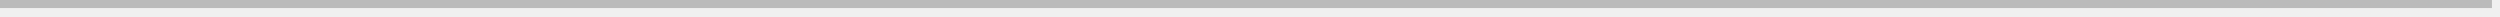
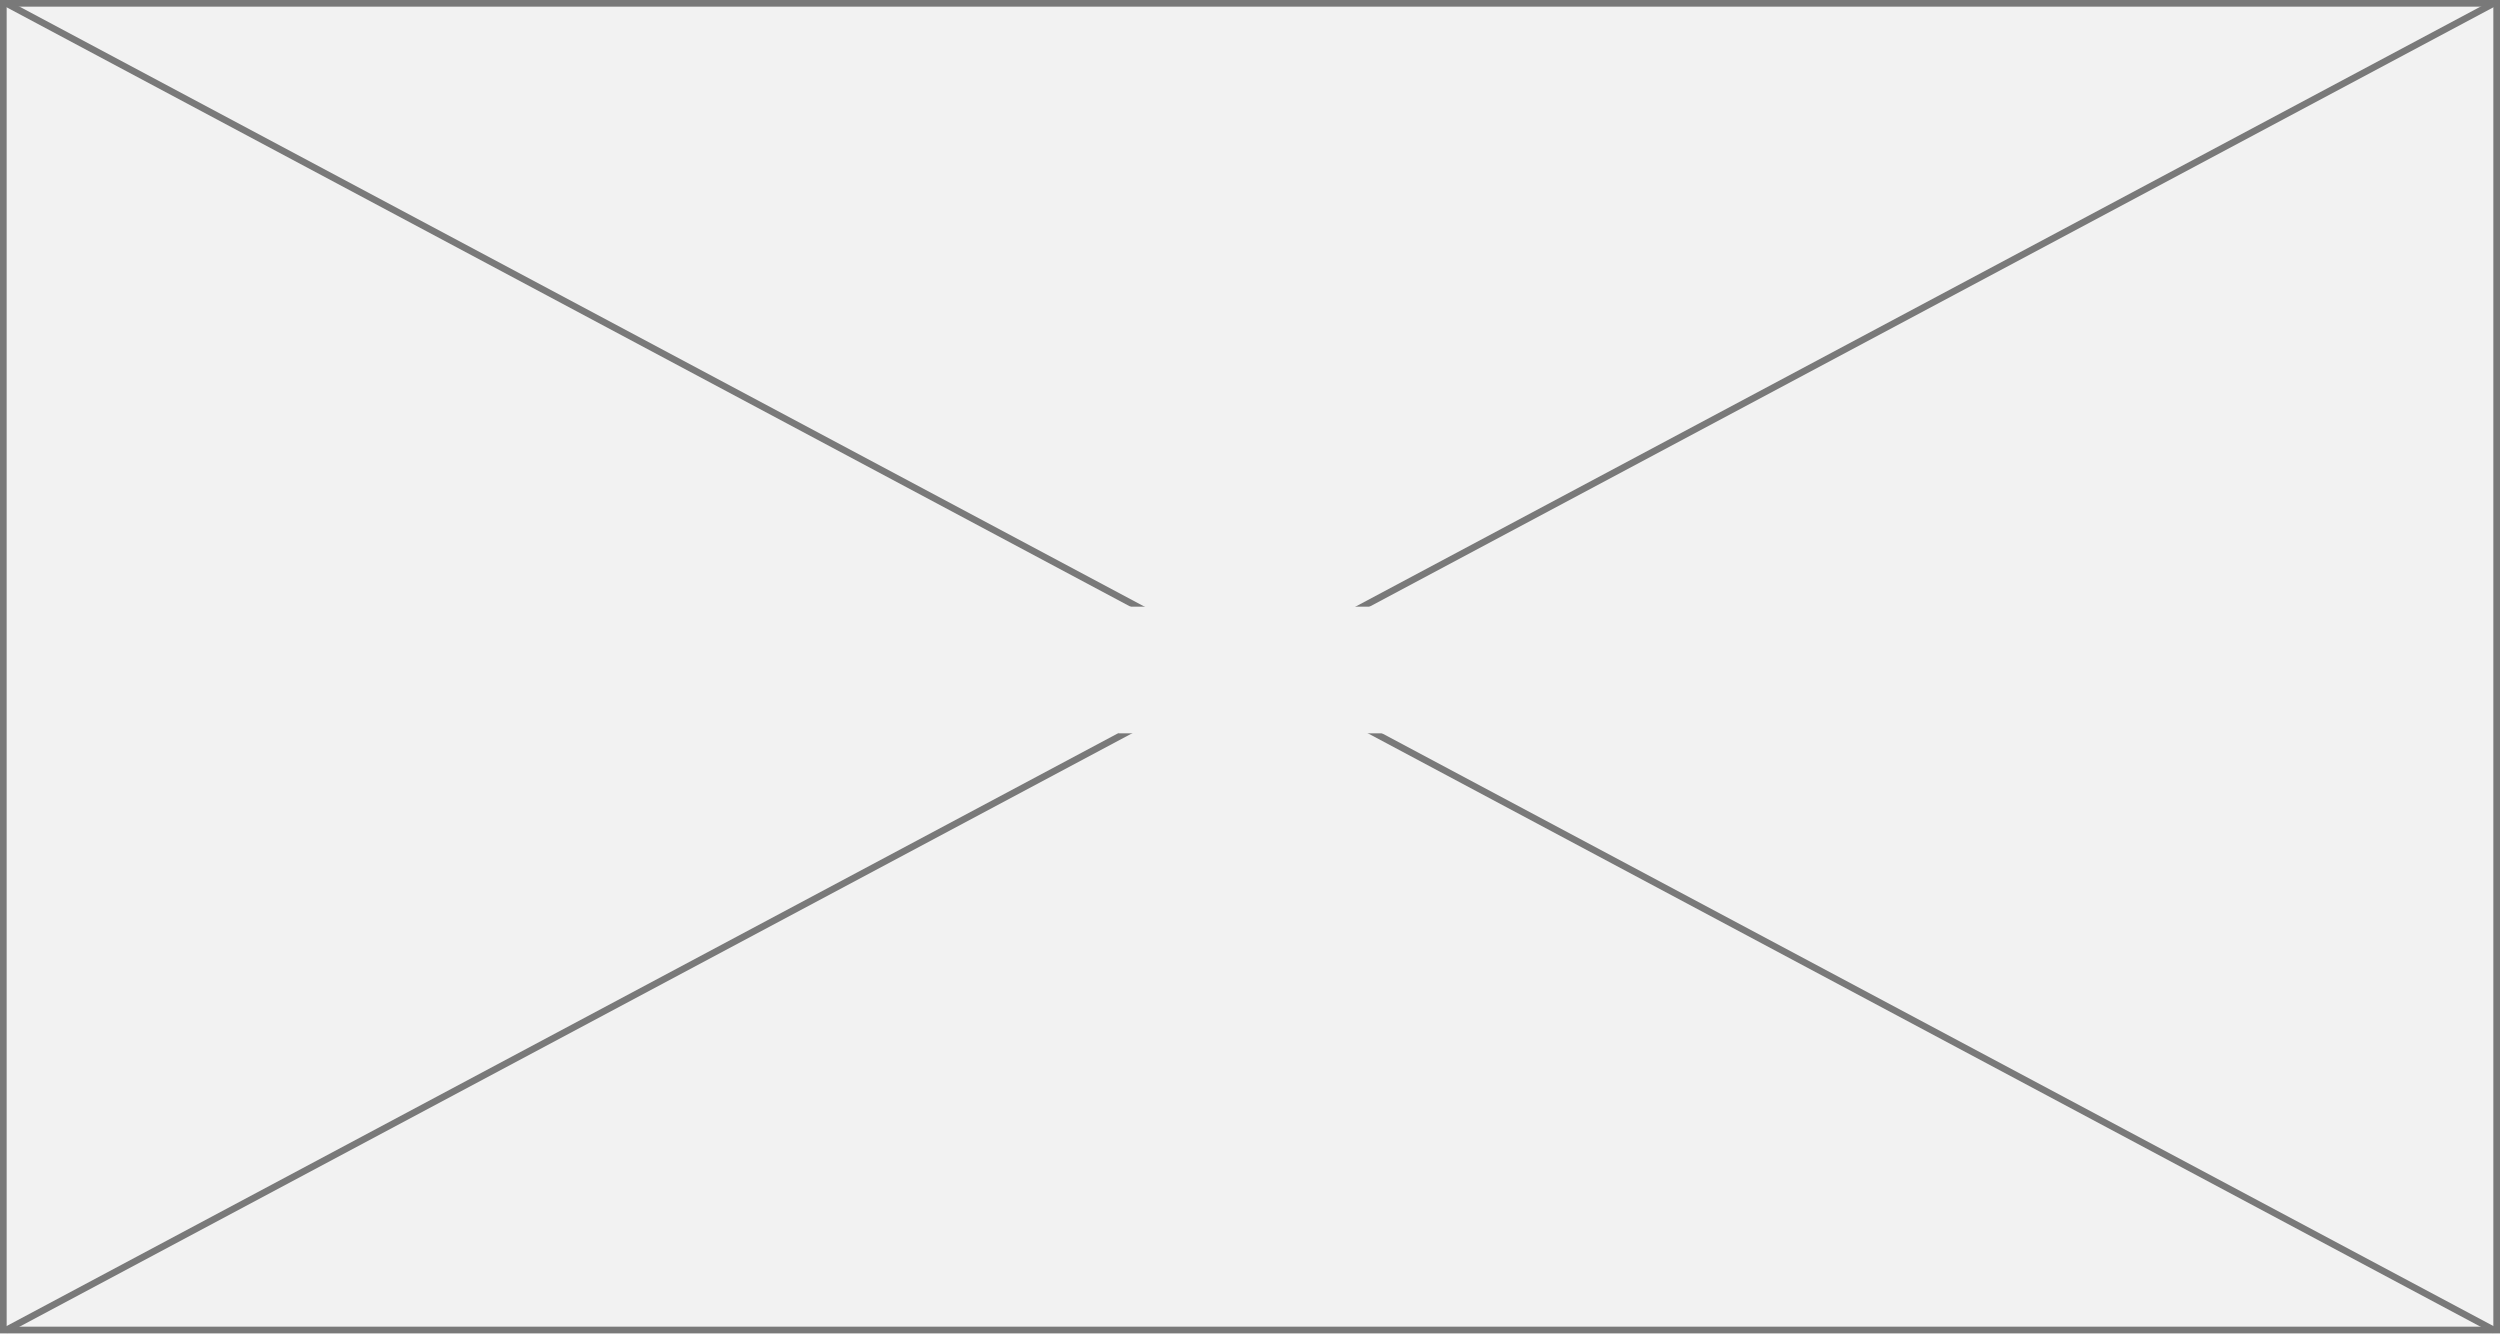
- <svg xmlns="http://www.w3.org/2000/svg" version="1.1" width="310px" height="2px">
-   <g transform="matrix(1 0 0 1 -33 -107 )">
-     <path d="M 33 107.5  L 342 107.5  " stroke-width="1" stroke="#bbbbbb" fill="none" />
+ <svg xmlns="http://www.w3.org/2000/svg" version="1.1" width="375px" height="200px">
+   <defs>
+     <mask fill="white" id="clip109">
+       <path d="M 167.76 139  L 209.24 139  L 209.24 158  L 167.76 158  Z M 0 48  L 375 48  L 375 248  L 0 248  Z " fill-rule="evenodd" />
+     </mask>
+   </defs>
+   <g transform="matrix(1 0 0 1 0 -48 )">
+     <path d="M 0.5 48.5  L 374.5 48.5  L 374.5 247.5  L 0.5 247.5  L 0.5 48.5  Z " fill-rule="nonzero" fill="#f2f2f2" stroke="none" />
+     <path d="M 0.5 48.5  L 374.5 48.5  L 374.5 247.5  L 0.5 247.5  L 0.5 48.5  Z " stroke-width="1" stroke="#797979" fill="none" />
+     <path d="M 0.827 48.441  L 374.173 247.559  M 374.173 48.441  L 0.827 247.559  " stroke-width="1" stroke="#797979" fill="none" mask="url(#clip109)" />
  </g>
</svg>
